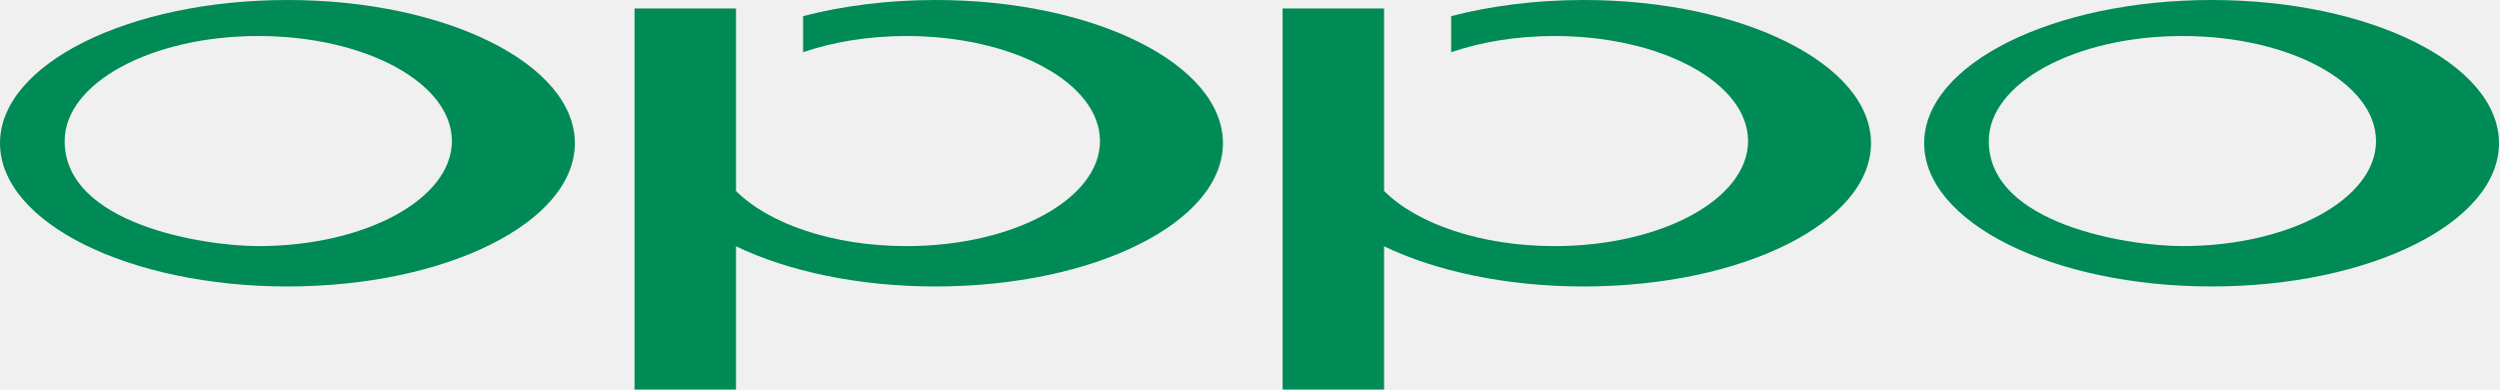
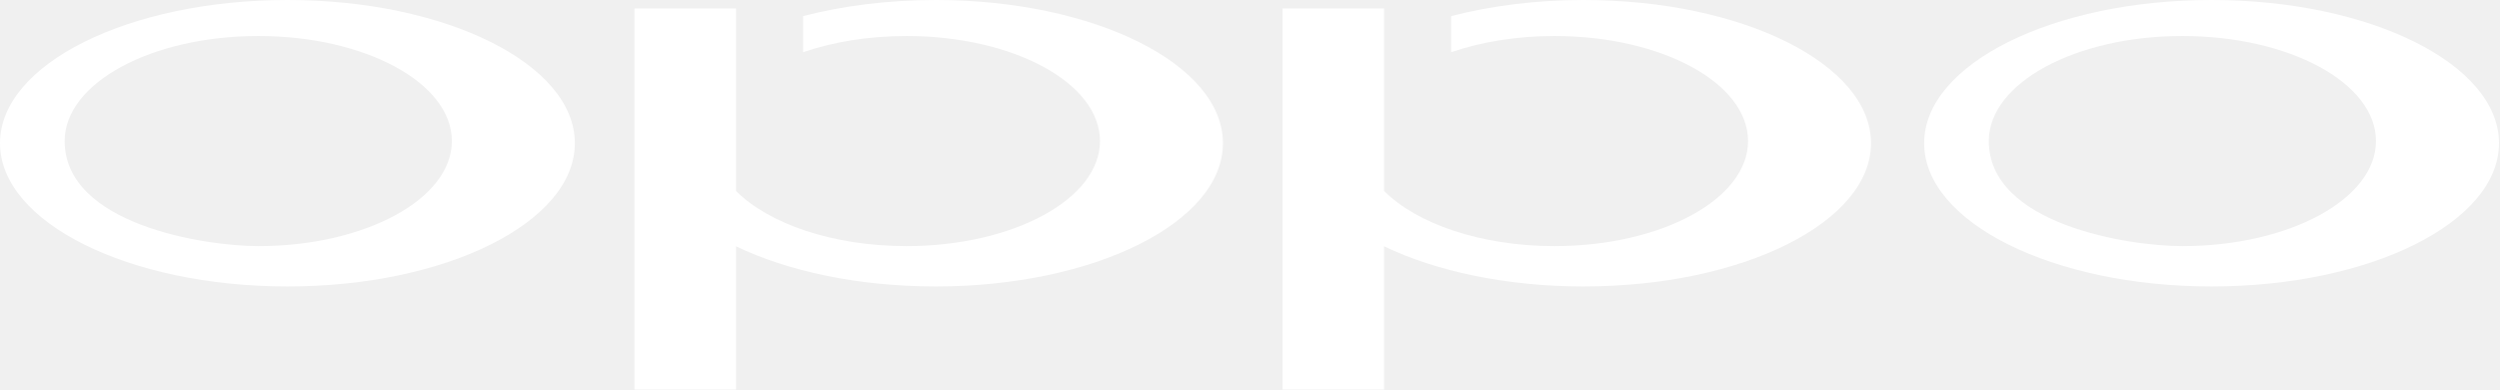
<svg xmlns="http://www.w3.org/2000/svg" xml:space="preserve" width="161.762mm" height="25.205mm" style="clip-rule:evenodd;fill-rule:evenodd;image-rendering:optimizeQuality;shape-rendering:geometricPrecision;text-rendering:geometricPrecision" viewBox="0 0 161.762 25.205" version="1.1" id="svg16">
  <defs id="defs4">
    <style type="text/css" id="style2">
-     .fil0 {fill:#181818}
+     .fil0 {fill:#ffffff}
   </style>
  </defs>
-   <g id="Layer_x0020_1" transform="translate(-0.0218,-271.7839)" style="fill:#008b56;fill-opacity:1">
-     <path class="fil0" d="m 16.743,287.708 c -3.517,0 -12.536,-1.413 -12.536,-6.797 0,-3.761 5.614,-6.797 12.536,-6.797 6.922,0 12.529,3.036 12.529,6.797 0,3.749 -5.607,6.797 -12.529,6.797 z M 18.63,271.784 c -10.279,0 -18.608,4.151 -18.608,9.264 0,5.124 8.329,9.271 18.608,9.271 10.27,0 18.602,-4.146 18.602,-9.271 0,-5.113 -8.332,-9.264 -18.602,-9.264 z" id="path7" style="fill:#008b56;fill-opacity:1" />
-     <path class="fil0" d="m 141.296,287.708 c -3.517,0 -12.537,-1.413 -12.537,-6.797 0,-3.761 5.614,-6.797 12.537,-6.797 6.921,0 12.527,3.036 12.527,6.797 1e-4,3.749 -5.607,6.797 -12.527,6.797 z m 1.885,-15.924 c -10.277,0 -18.607,4.151 -18.607,9.264 0,5.124 8.33,9.271 18.607,9.271 10.271,0 18.602,-4.146 18.602,-9.271 0,-5.113 -8.332,-9.264 -18.602,-9.264 z" id="path9" style="fill:#008b56;fill-opacity:1" />
-     <path class="fil0" d="m 60.581,271.784 c -3.095,0 -6.009,0.379 -8.576,1.043 v 2.335 c 1.937,-0.663 4.231,-1.048 6.69,-1.048 6.921,0 12.529,3.036 12.529,6.797 0,3.749 -5.607,6.797 -12.529,6.797 -4.766,0 -8.911,-1.446 -11.031,-3.569 v -11.806 h -6.57 v 24.656 h 6.57 v -9.269 c 3.347,1.608 7.898,2.599 12.918,2.599 10.27,0 18.601,-4.146 18.601,-9.271 0,-5.113 -8.332,-9.264 -18.601,-9.264 z" id="path11" style="fill:#008b56;fill-opacity:1" />
-     <path class="fil0" d="m 102.532,271.784 c -3.095,0 -6.008,0.379 -8.575,1.043 v 2.335 c 1.936,-0.663 4.229,-1.048 6.689,-1.048 6.922,0 12.529,3.036 12.529,6.797 0,3.749 -5.607,6.797 -12.529,6.797 -4.765,0 -8.911,-1.446 -11.032,-3.569 v -11.806 h -6.569 v 24.656 h 6.569 v -9.269 c 3.346,1.608 7.899,2.599 12.918,2.599 10.271,0 18.602,-4.146 18.602,-9.271 1e-4,-5.113 -8.331,-9.264 -18.602,-9.264 z" id="path13" style="fill:#008b56;fill-opacity:1" />
+   <g id="Layer_x0020_1" transform="translate(-0.0218,-271.7839)" style="fill:#ffffff;fill-opacity:1">
+     <path class="fil0" d="m 16.743,287.708 c -3.517,0 -12.536,-1.413 -12.536,-6.797 0,-3.761 5.614,-6.797 12.536,-6.797 6.922,0 12.529,3.036 12.529,6.797 0,3.749 -5.607,6.797 -12.529,6.797 z M 18.63,271.784 c -10.279,0 -18.608,4.151 -18.608,9.264 0,5.124 8.329,9.271 18.608,9.271 10.27,0 18.602,-4.146 18.602,-9.271 0,-5.113 -8.332,-9.264 -18.602,-9.264 z" id="path7" style="fill:#ffffff;fill-opacity:1" />
+     <path class="fil0" d="m 141.296,287.708 c -3.517,0 -12.537,-1.413 -12.537,-6.797 0,-3.761 5.614,-6.797 12.537,-6.797 6.921,0 12.527,3.036 12.527,6.797 1e-4,3.749 -5.607,6.797 -12.527,6.797 z m 1.885,-15.924 c -10.277,0 -18.607,4.151 -18.607,9.264 0,5.124 8.33,9.271 18.607,9.271 10.271,0 18.602,-4.146 18.602,-9.271 0,-5.113 -8.332,-9.264 -18.602,-9.264 z" id="path9" style="fill:#ffffff;fill-opacity:1" />
+     <path class="fil0" d="m 60.581,271.784 c -3.095,0 -6.009,0.379 -8.576,1.043 v 2.335 c 1.937,-0.663 4.231,-1.048 6.69,-1.048 6.921,0 12.529,3.036 12.529,6.797 0,3.749 -5.607,6.797 -12.529,6.797 -4.766,0 -8.911,-1.446 -11.031,-3.569 v -11.806 h -6.57 v 24.656 h 6.57 v -9.269 c 3.347,1.608 7.898,2.599 12.918,2.599 10.27,0 18.601,-4.146 18.601,-9.271 0,-5.113 -8.332,-9.264 -18.601,-9.264 z" id="path11" style="fill:#ffffff;fill-opacity:1" />
+     <path class="fil0" d="m 102.532,271.784 c -3.095,0 -6.008,0.379 -8.575,1.043 v 2.335 c 1.936,-0.663 4.229,-1.048 6.689,-1.048 6.922,0 12.529,3.036 12.529,6.797 0,3.749 -5.607,6.797 -12.529,6.797 -4.765,0 -8.911,-1.446 -11.032,-3.569 v -11.806 h -6.569 v 24.656 h 6.569 v -9.269 c 3.346,1.608 7.899,2.599 12.918,2.599 10.271,0 18.602,-4.146 18.602,-9.271 1e-4,-5.113 -8.331,-9.264 -18.602,-9.264 z" id="path13" style="fill:#ffffff;fill-opacity:1" />
  </g>
</svg>
